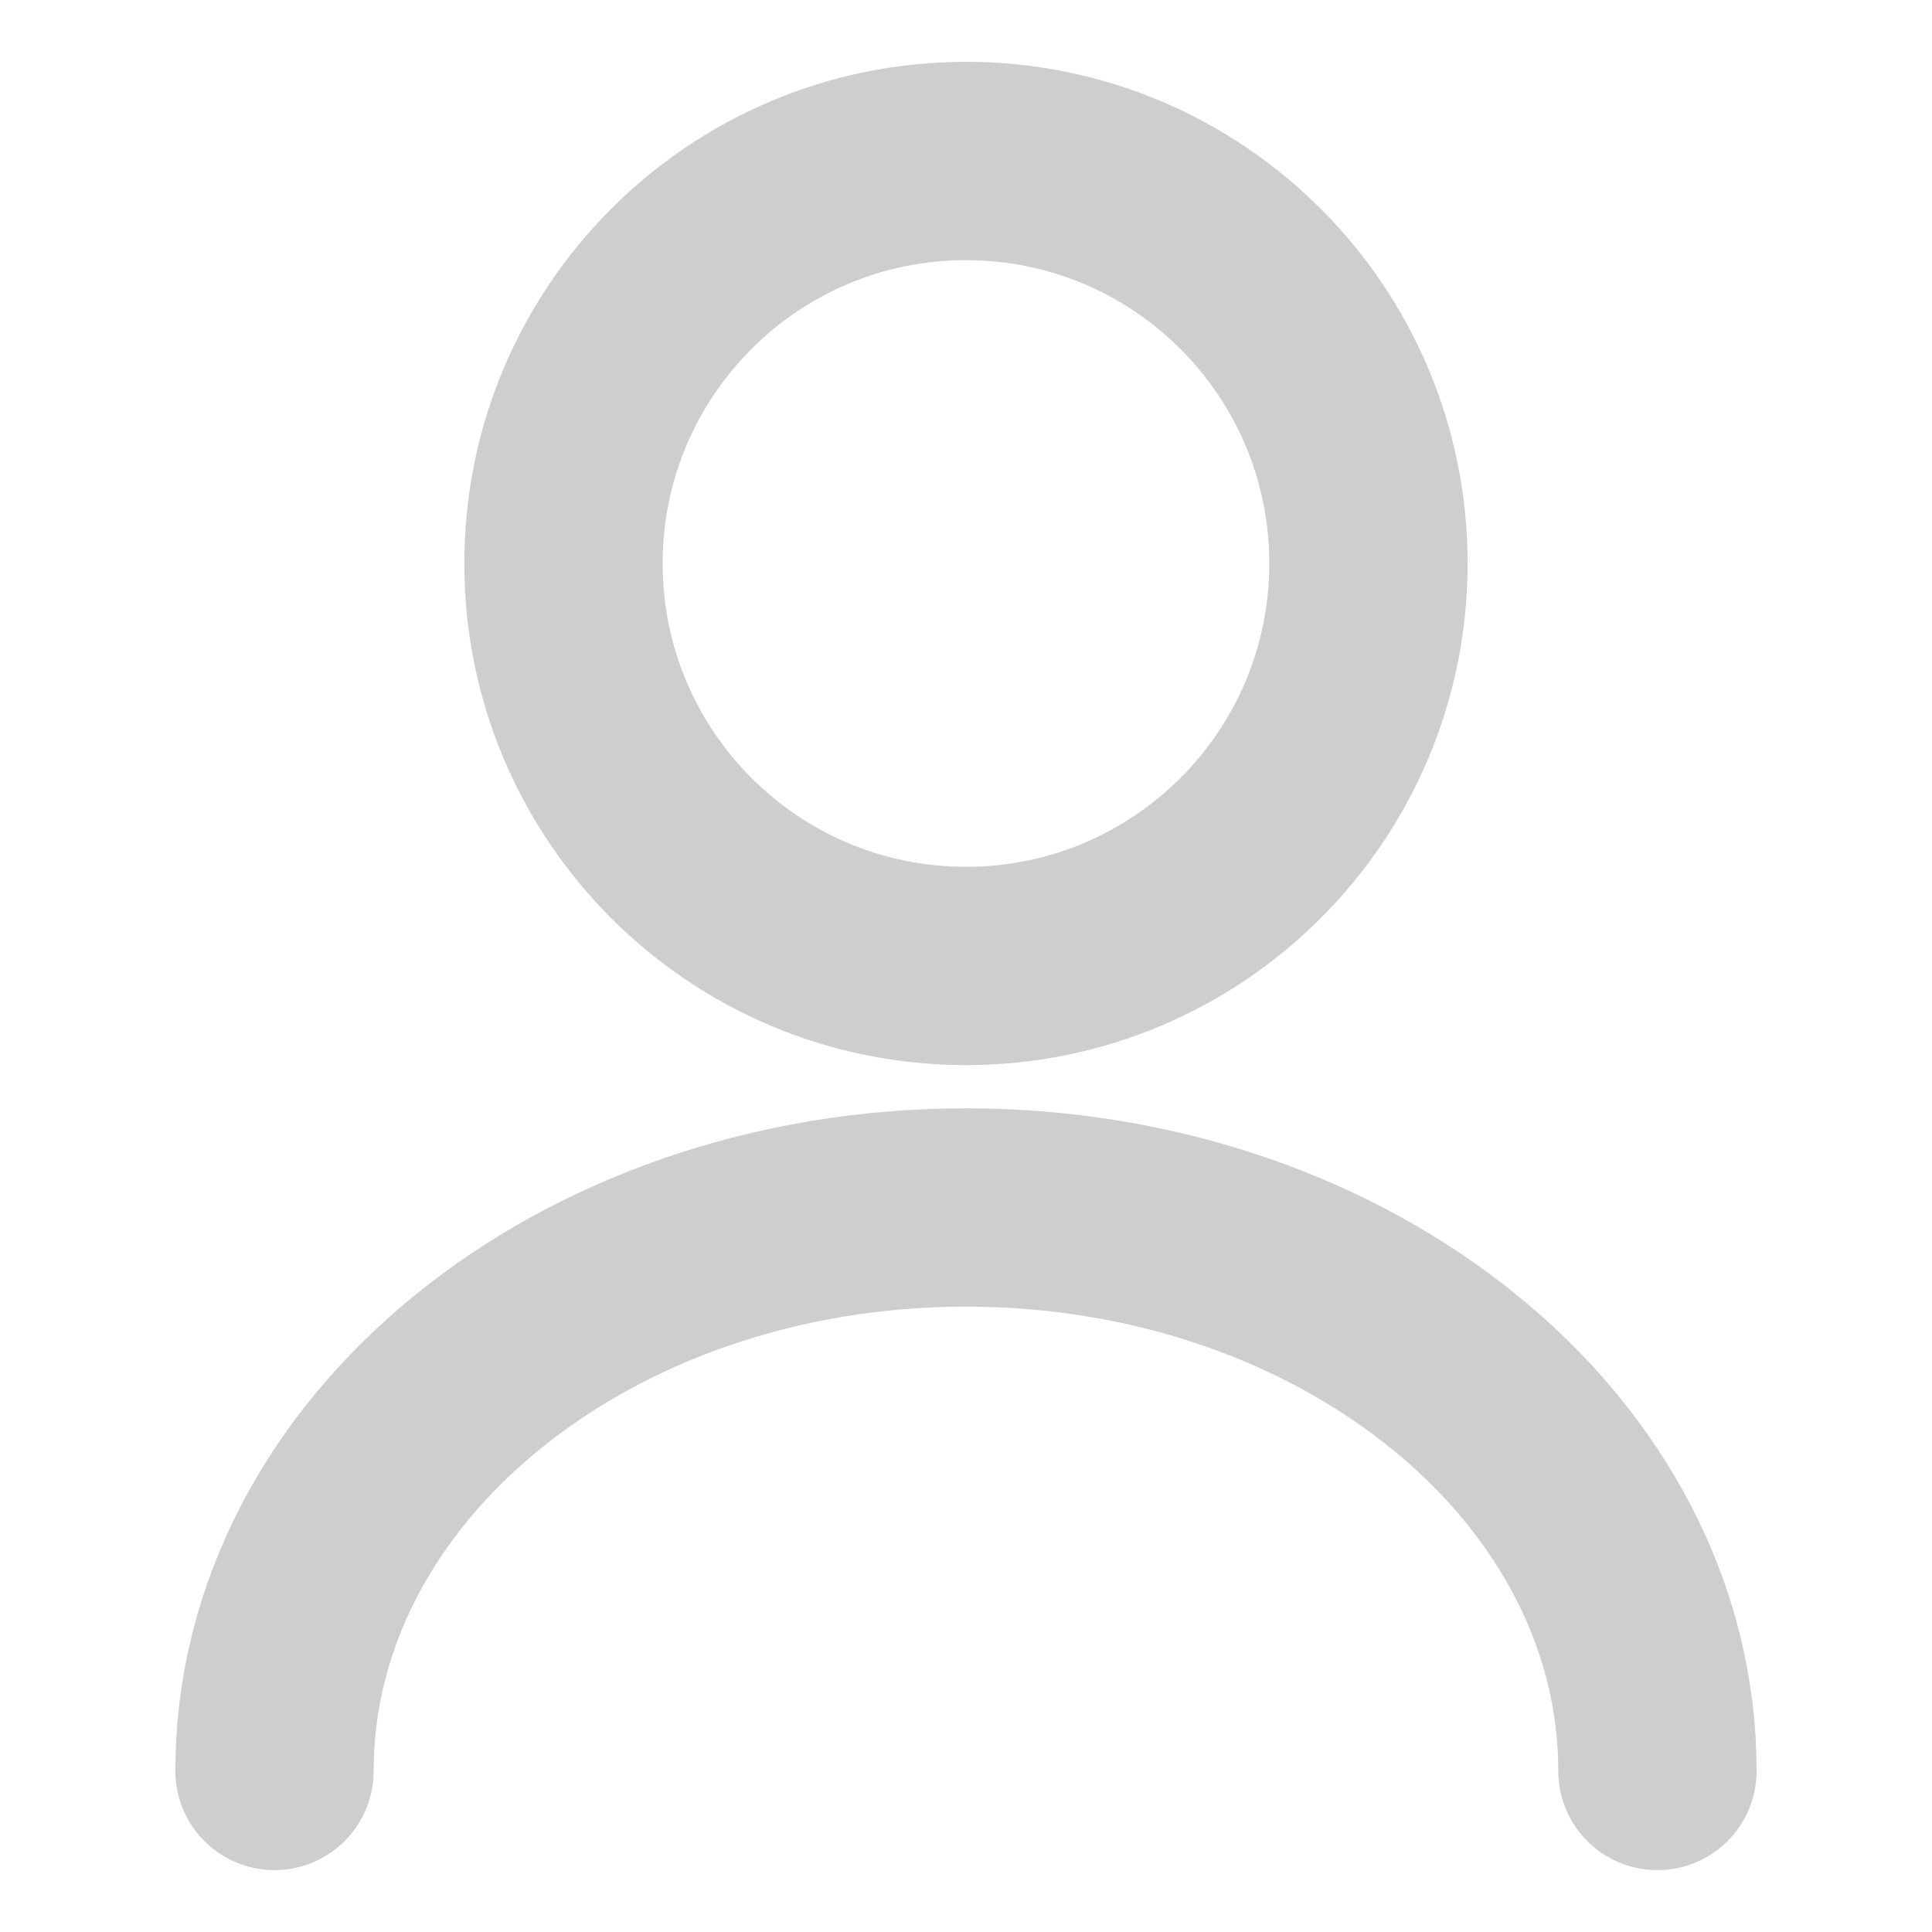
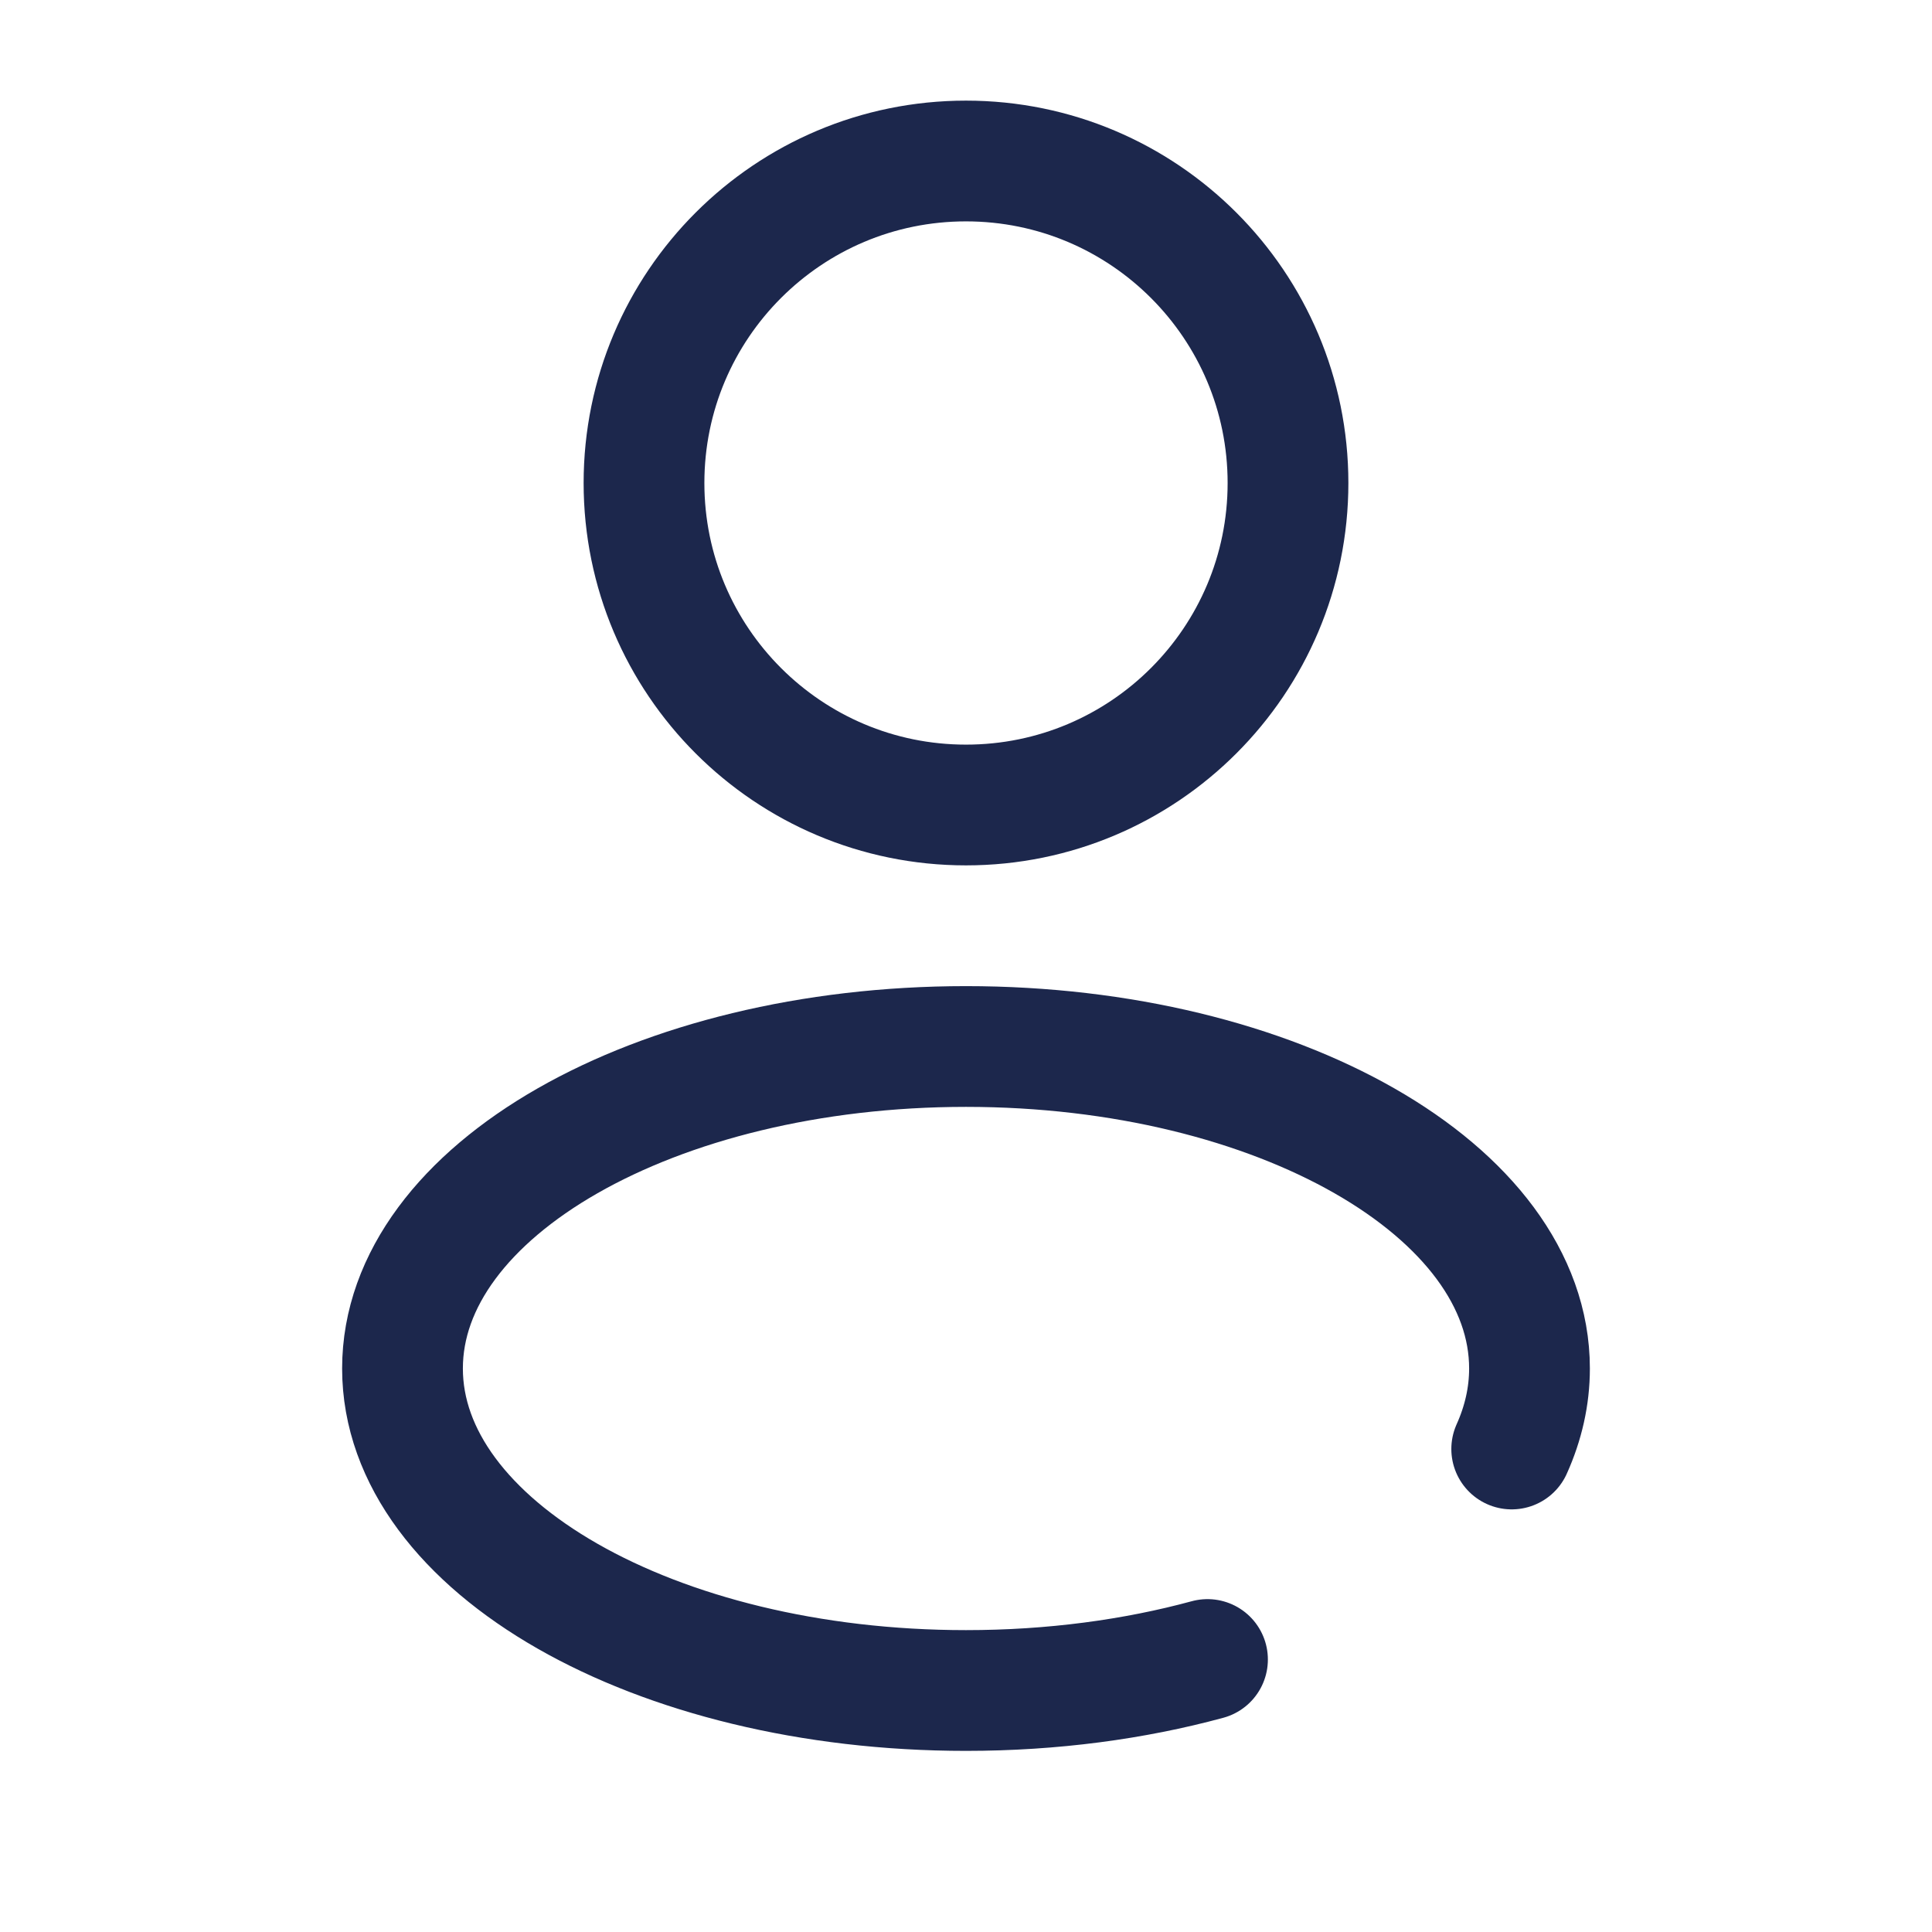
- <svg xmlns="http://www.w3.org/2000/svg" id="user" width="29.223" height="29.223" viewBox="0 0 29.223 29.223">
-   <path id="Vector" d="M12.176,6.088A6.088,6.088,0,1,1,6.088,0,6.088,6.088,0,0,1,12.176,6.088Z" transform="translate(8.523 2.435)" fill="none" stroke="#cecece" stroke-linecap="round" stroke-linejoin="round" stroke-width="3" />
-   <path id="Vector-2" data-name="Vector" d="M20.918,8.523C20.918,3.811,16.231,0,10.459,0S0,3.811,0,8.523" transform="translate(4.152 18.264)" fill="none" stroke="#cecece" stroke-linecap="round" stroke-linejoin="round" stroke-width="3" />
-   <path id="Vector-3" data-name="Vector" d="M0,0H29.223V29.223H0Z" transform="translate(0 0)" fill="none" opacity="0" />
+ <svg xmlns="http://www.w3.org/2000/svg" viewBox="0 0 24 24" fill="none">
+   <g id="SVGRepo_bgCarrier" stroke-width="0" />
+   <g id="SVGRepo_tracerCarrier" stroke-linecap="round" stroke-linejoin="round" />
+   <g id="SVGRepo_iconCarrier">
+     <circle cx="12" cy="6" r="4" stroke="#1C274C" stroke-width="1.5" />
+     <path d="M15 20.615C14.091 20.862 13.074 21 12 21C8.134 21 5 19.209 5 17C5 14.791 8.134 13 12 13C15.866 13 19 14.791 19 17C19 17.345 18.923 17.68 18.779 18" stroke="#1C274C" stroke-width="1.5" stroke-linecap="round" />
+   </g>
</svg>
